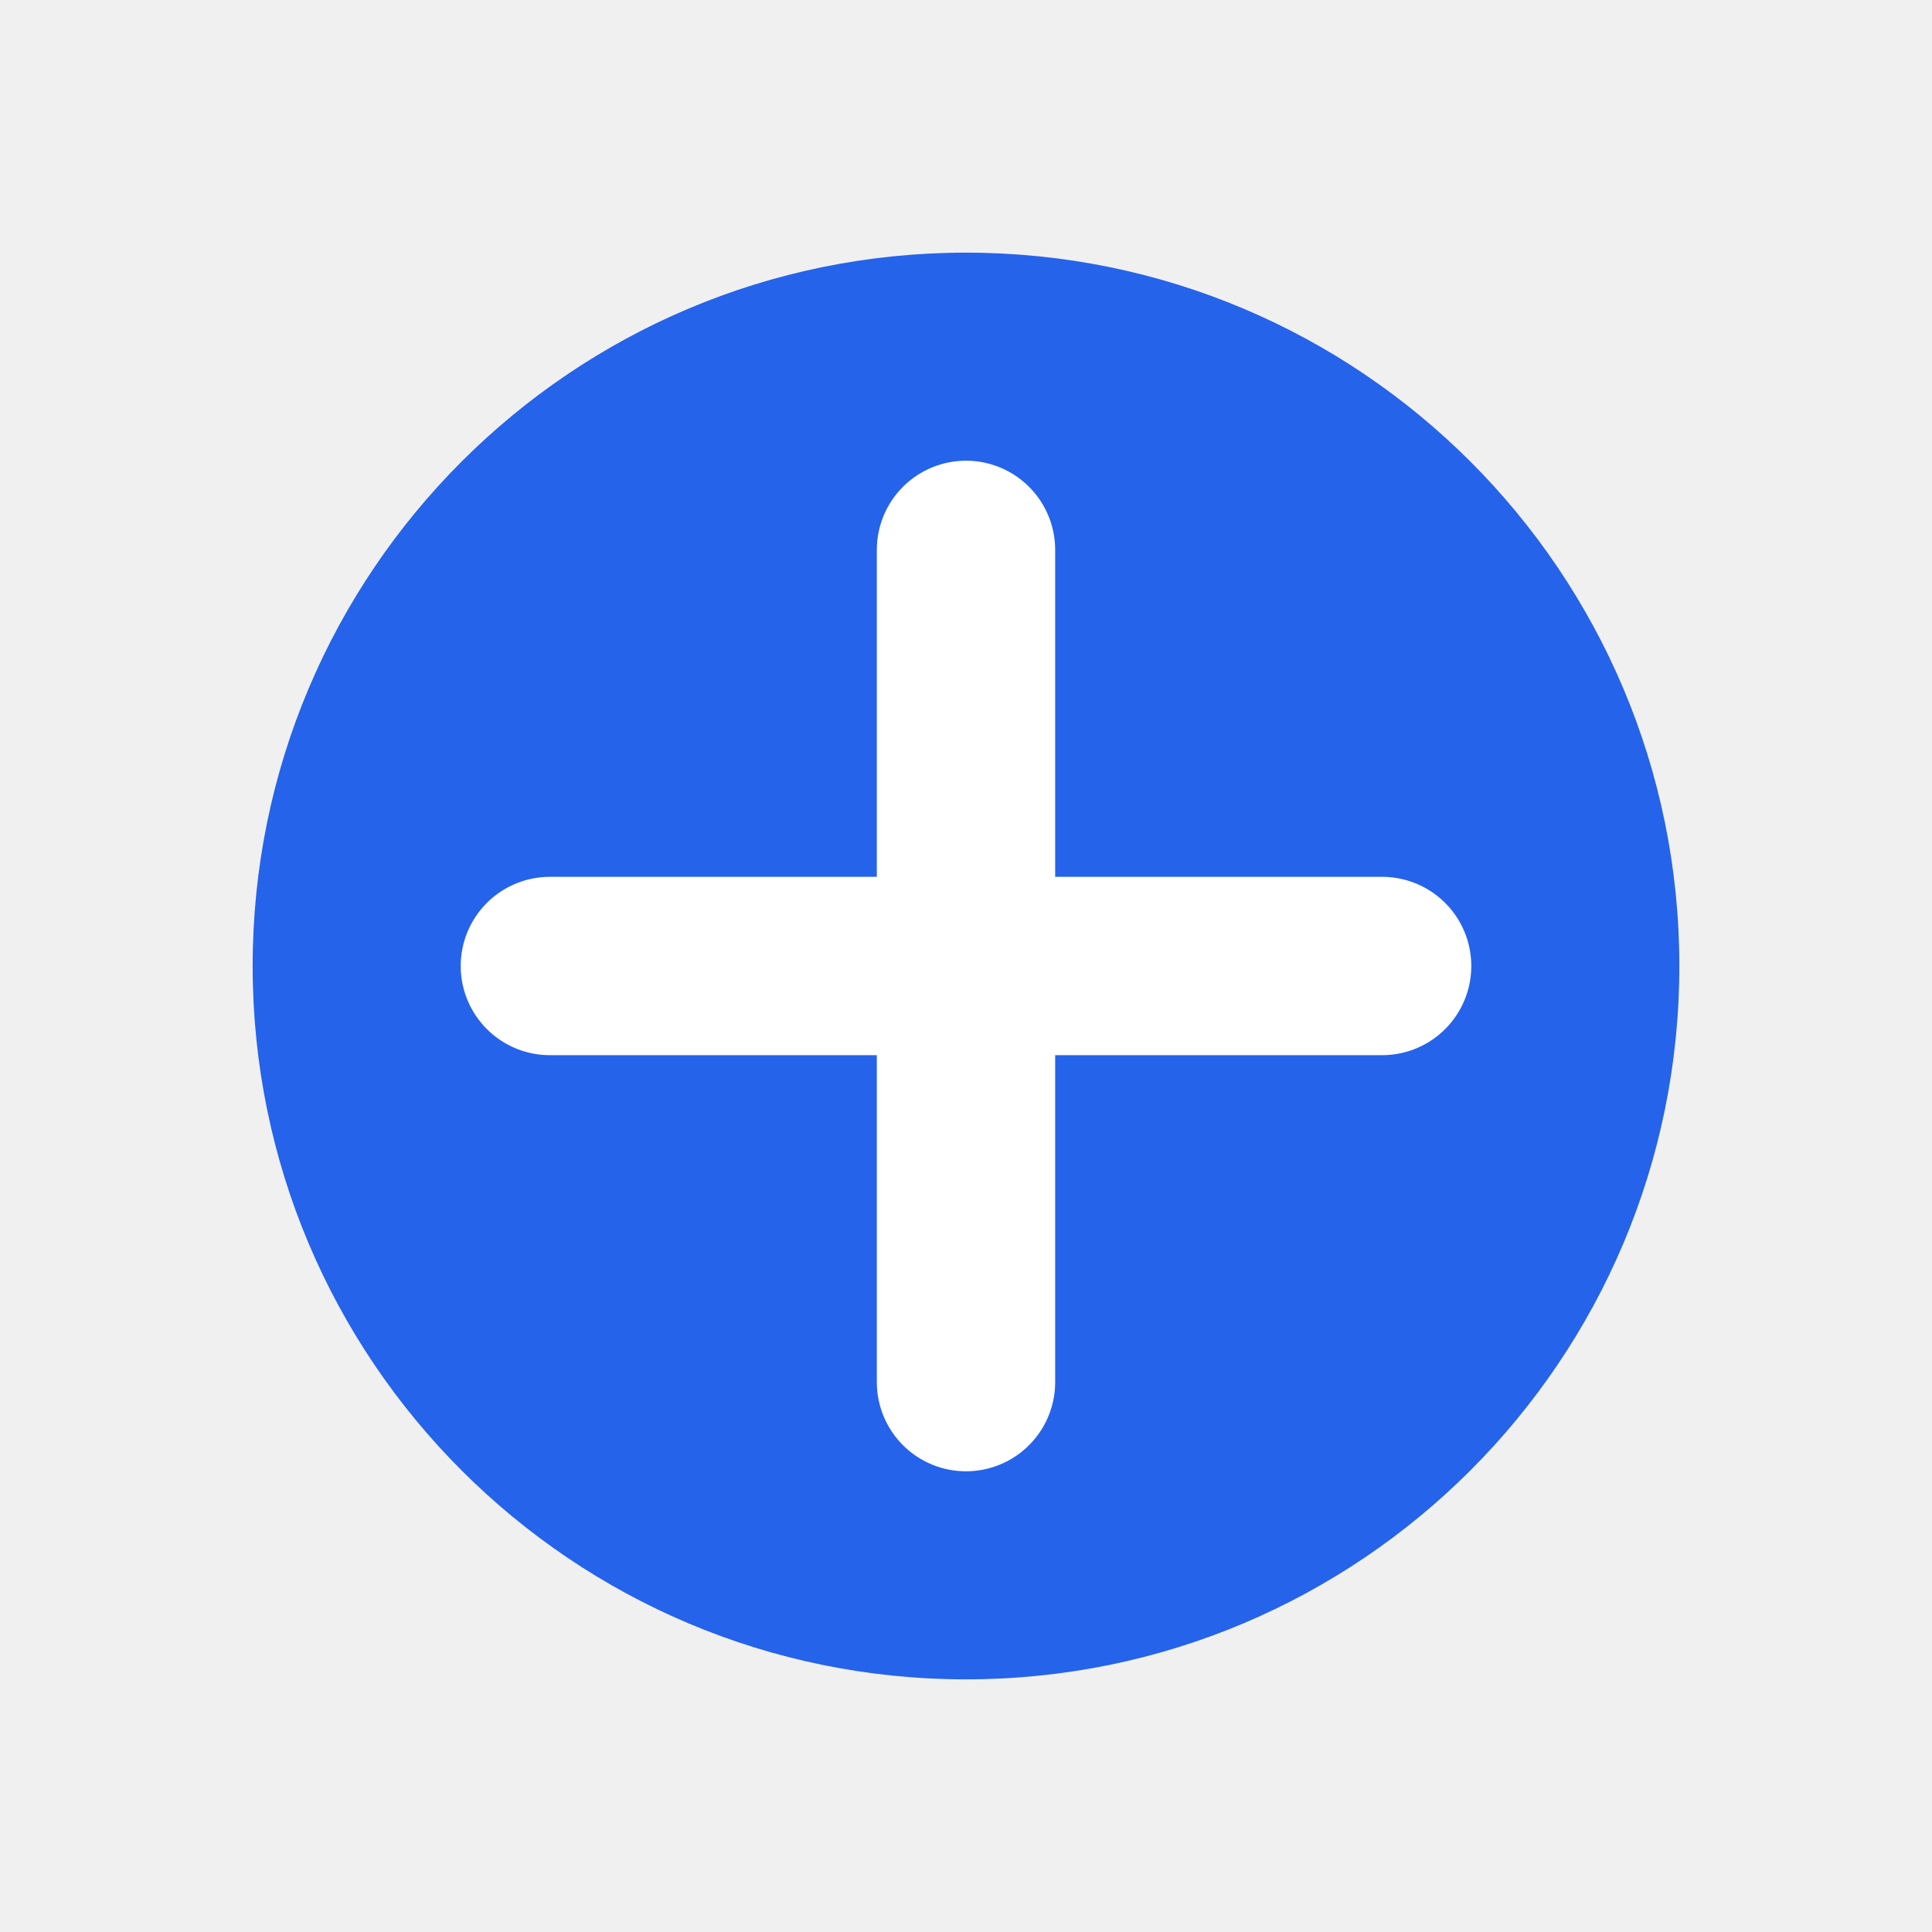
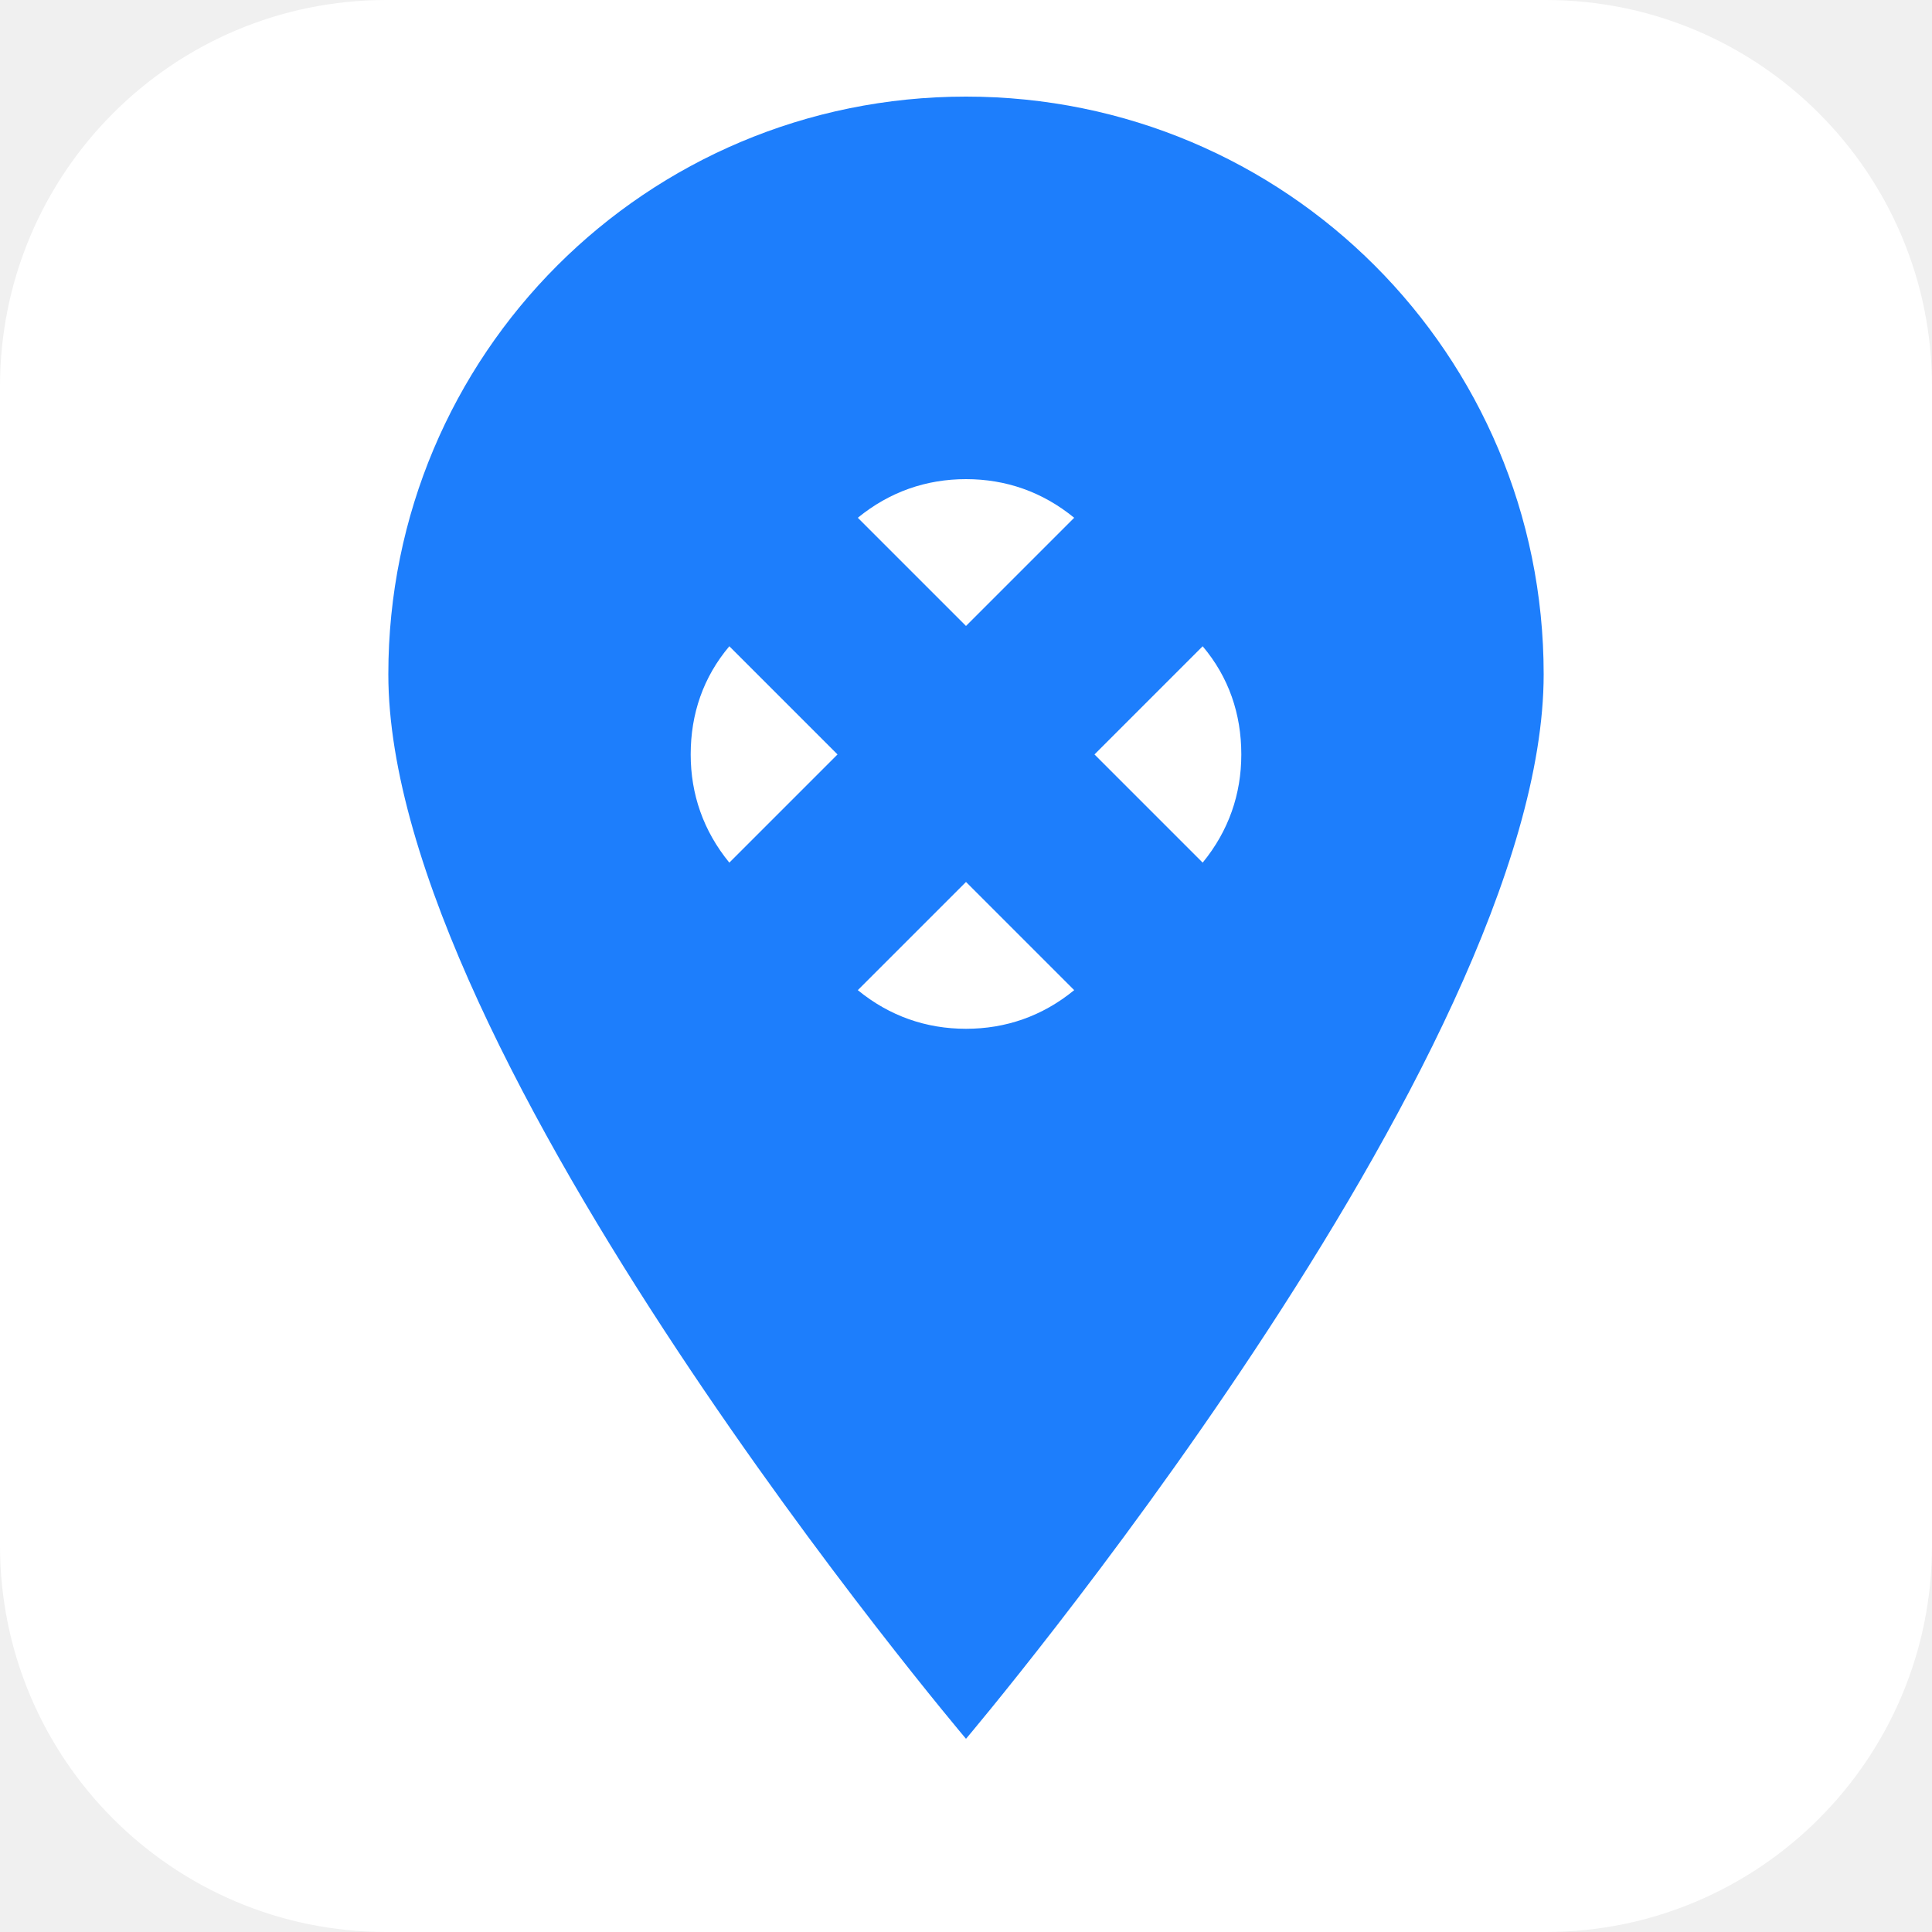
- <svg xmlns="http://www.w3.org/2000/svg" width="65" height="65" viewBox="0 0 65 65" fill="none">
-   <circle cx="32.5" cy="32.5" r="24" fill="#2563EB" />
-   <path d="M32.5 18.5V46.5M18.5 32.5H46.5" stroke="white" stroke-width="6" stroke-linecap="round" />
+ <svg xmlns="http://www.w3.org/2000/svg" width="32" height="32" viewBox="0 0 200 200" version="1.1">
+   <rect width="200" height="200" fill="#FFFFFF" rx="40" ry="40" />
+   <g fill="#1D7EFC">
+     <path d="M100 10C66.9 10 40.2 36.7 40.2 69.8C40.2 109.4 100 180 100 180C100 180 159.8 109.4 159.8 69.8C159.8 36.7 133.1 10 100 10ZM100 49.6C104.1 49.6 107.9 50.9 111.2 53.6L100 64.8L88.8 53.6C92.1 50.9 95.9 49.6 100 49.6ZM75.5 66.9L86.7 78.1L75.5 89.3C72.8 86 71.5 82.2 71.5 78.1C71.5 73.9 72.8 70.1 75.5 66.9ZM100 106.5C95.9 106.5 92.1 105.2 88.8 102.5L100 91.3L111.2 102.5C107.9 105.2 104.1 106.5 100 106.5ZM124.5 89.3L113.3 78.1L124.5 66.9C127.2 70.1 128.5 73.9 128.5 78.1C128.5 82.2 127.2 86 124.5 89.3Z" />
+   </g>
</svg>
